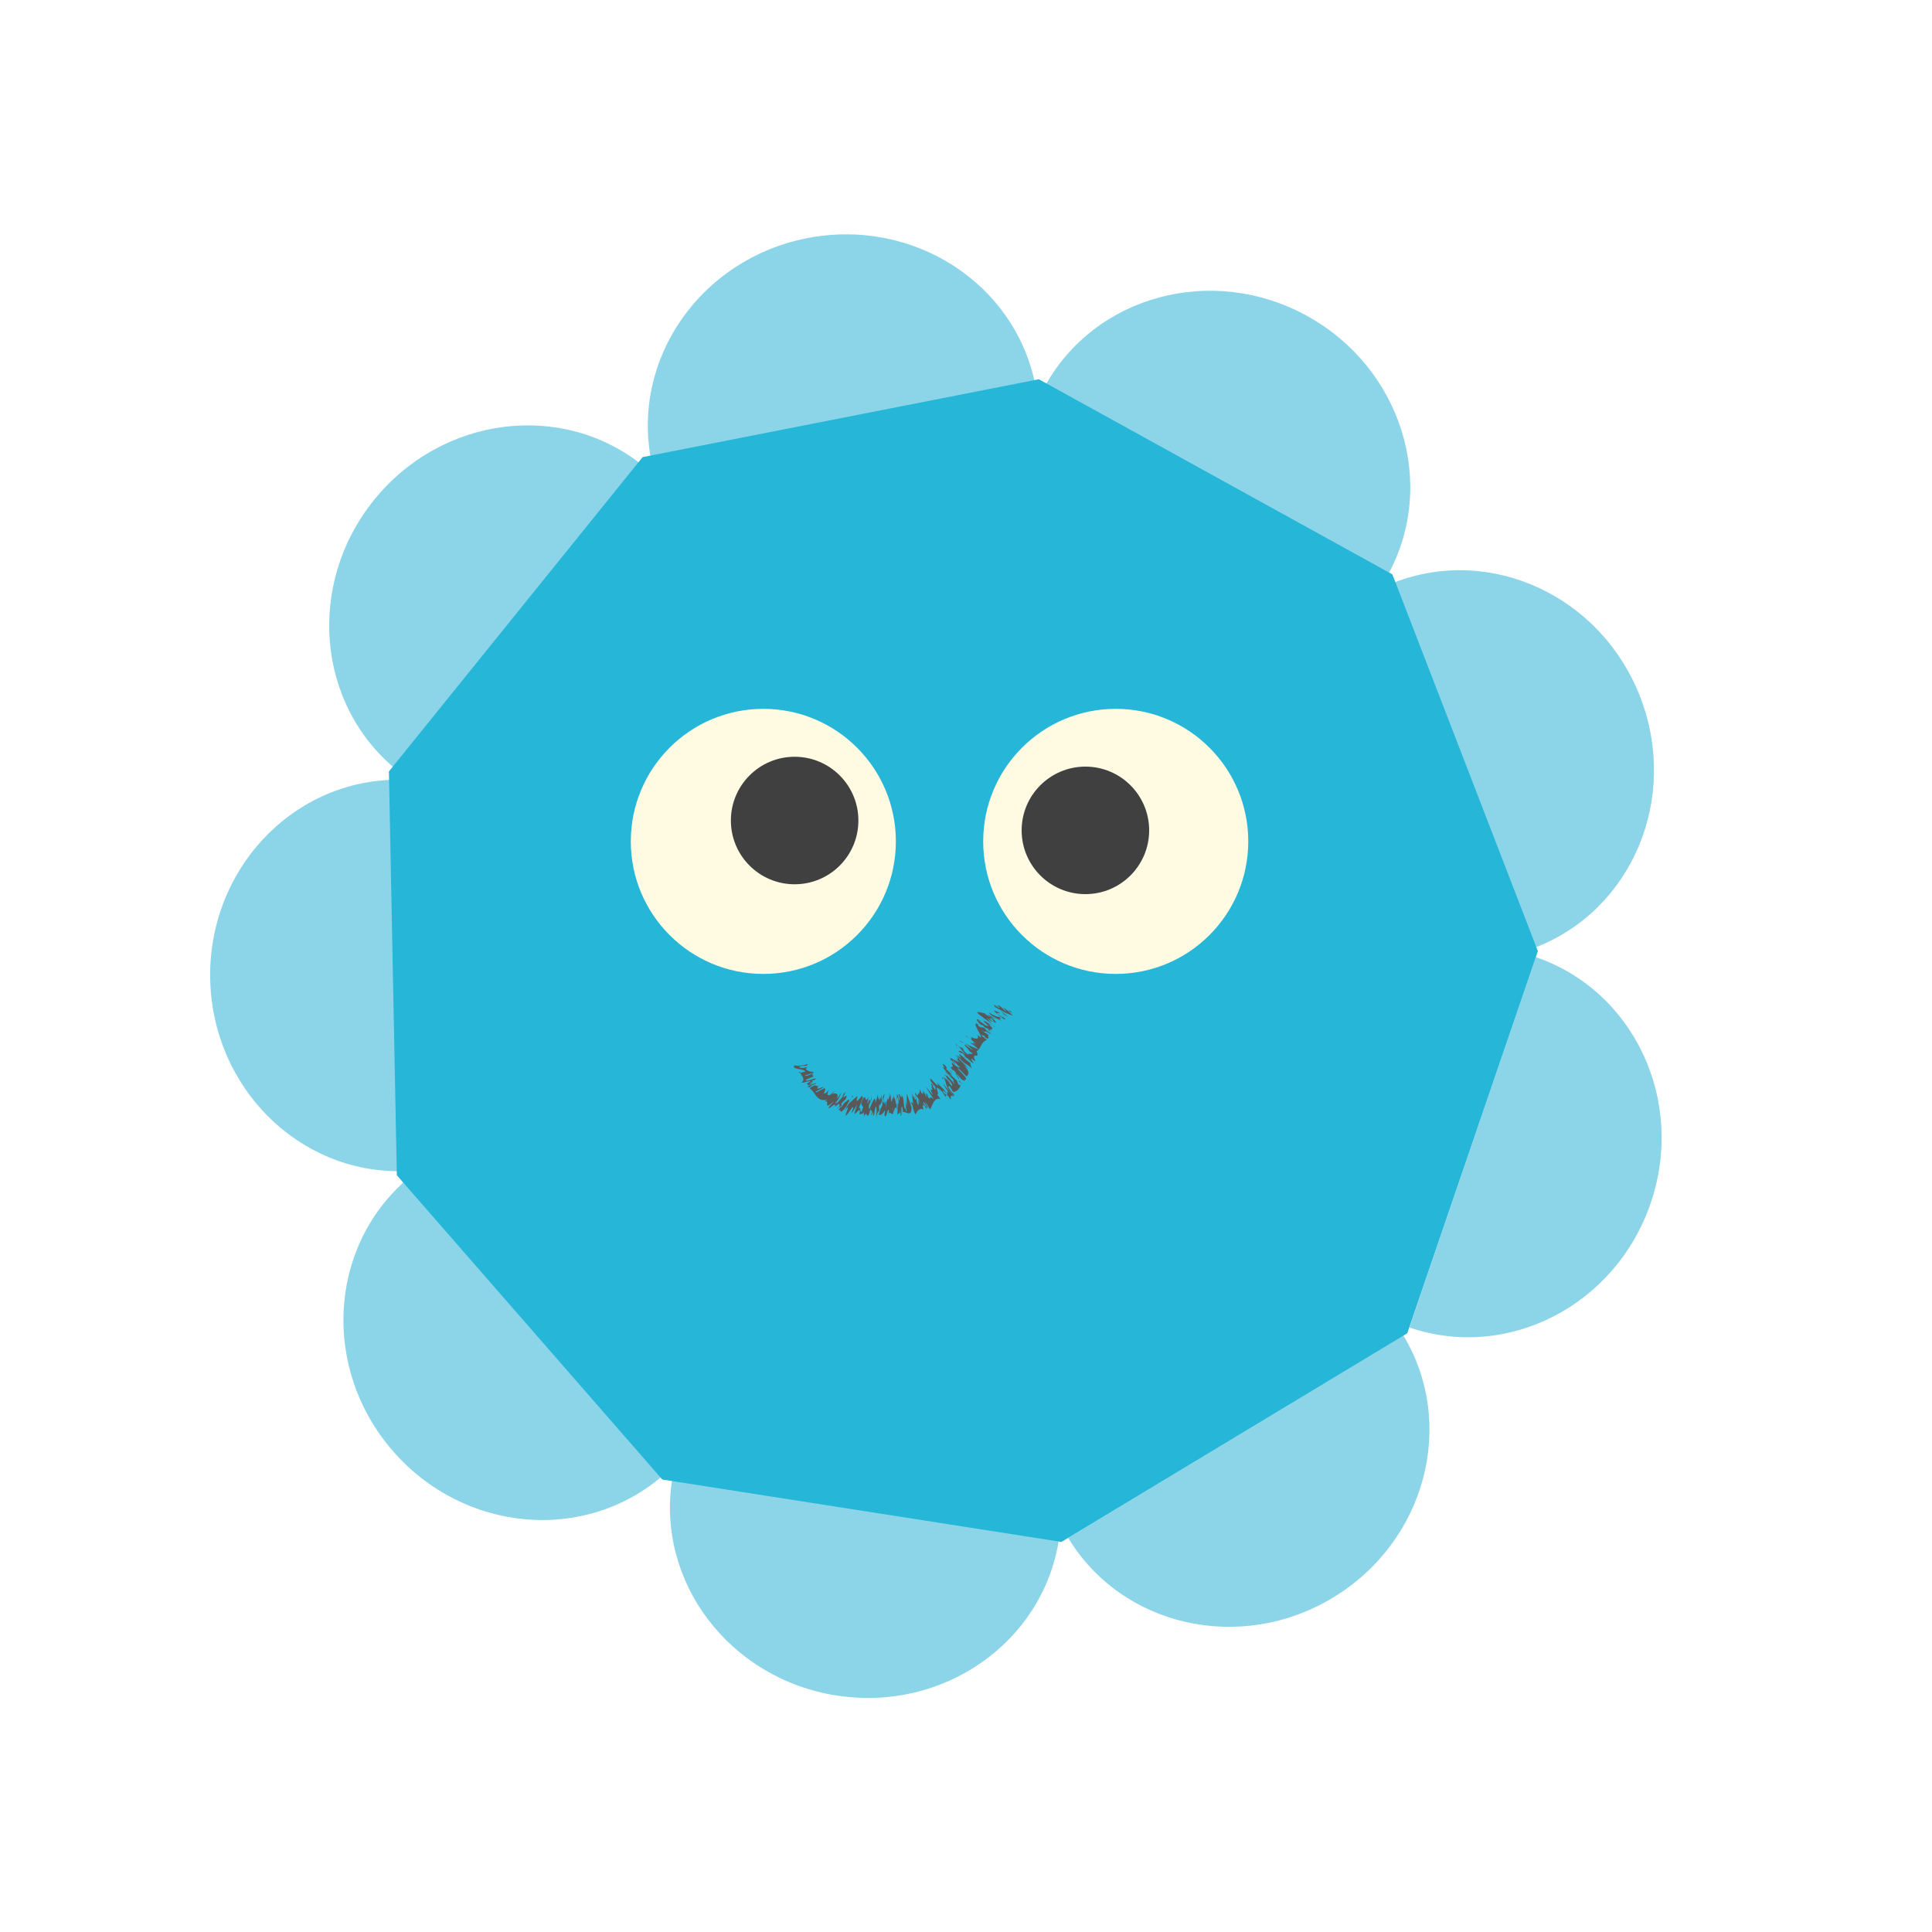
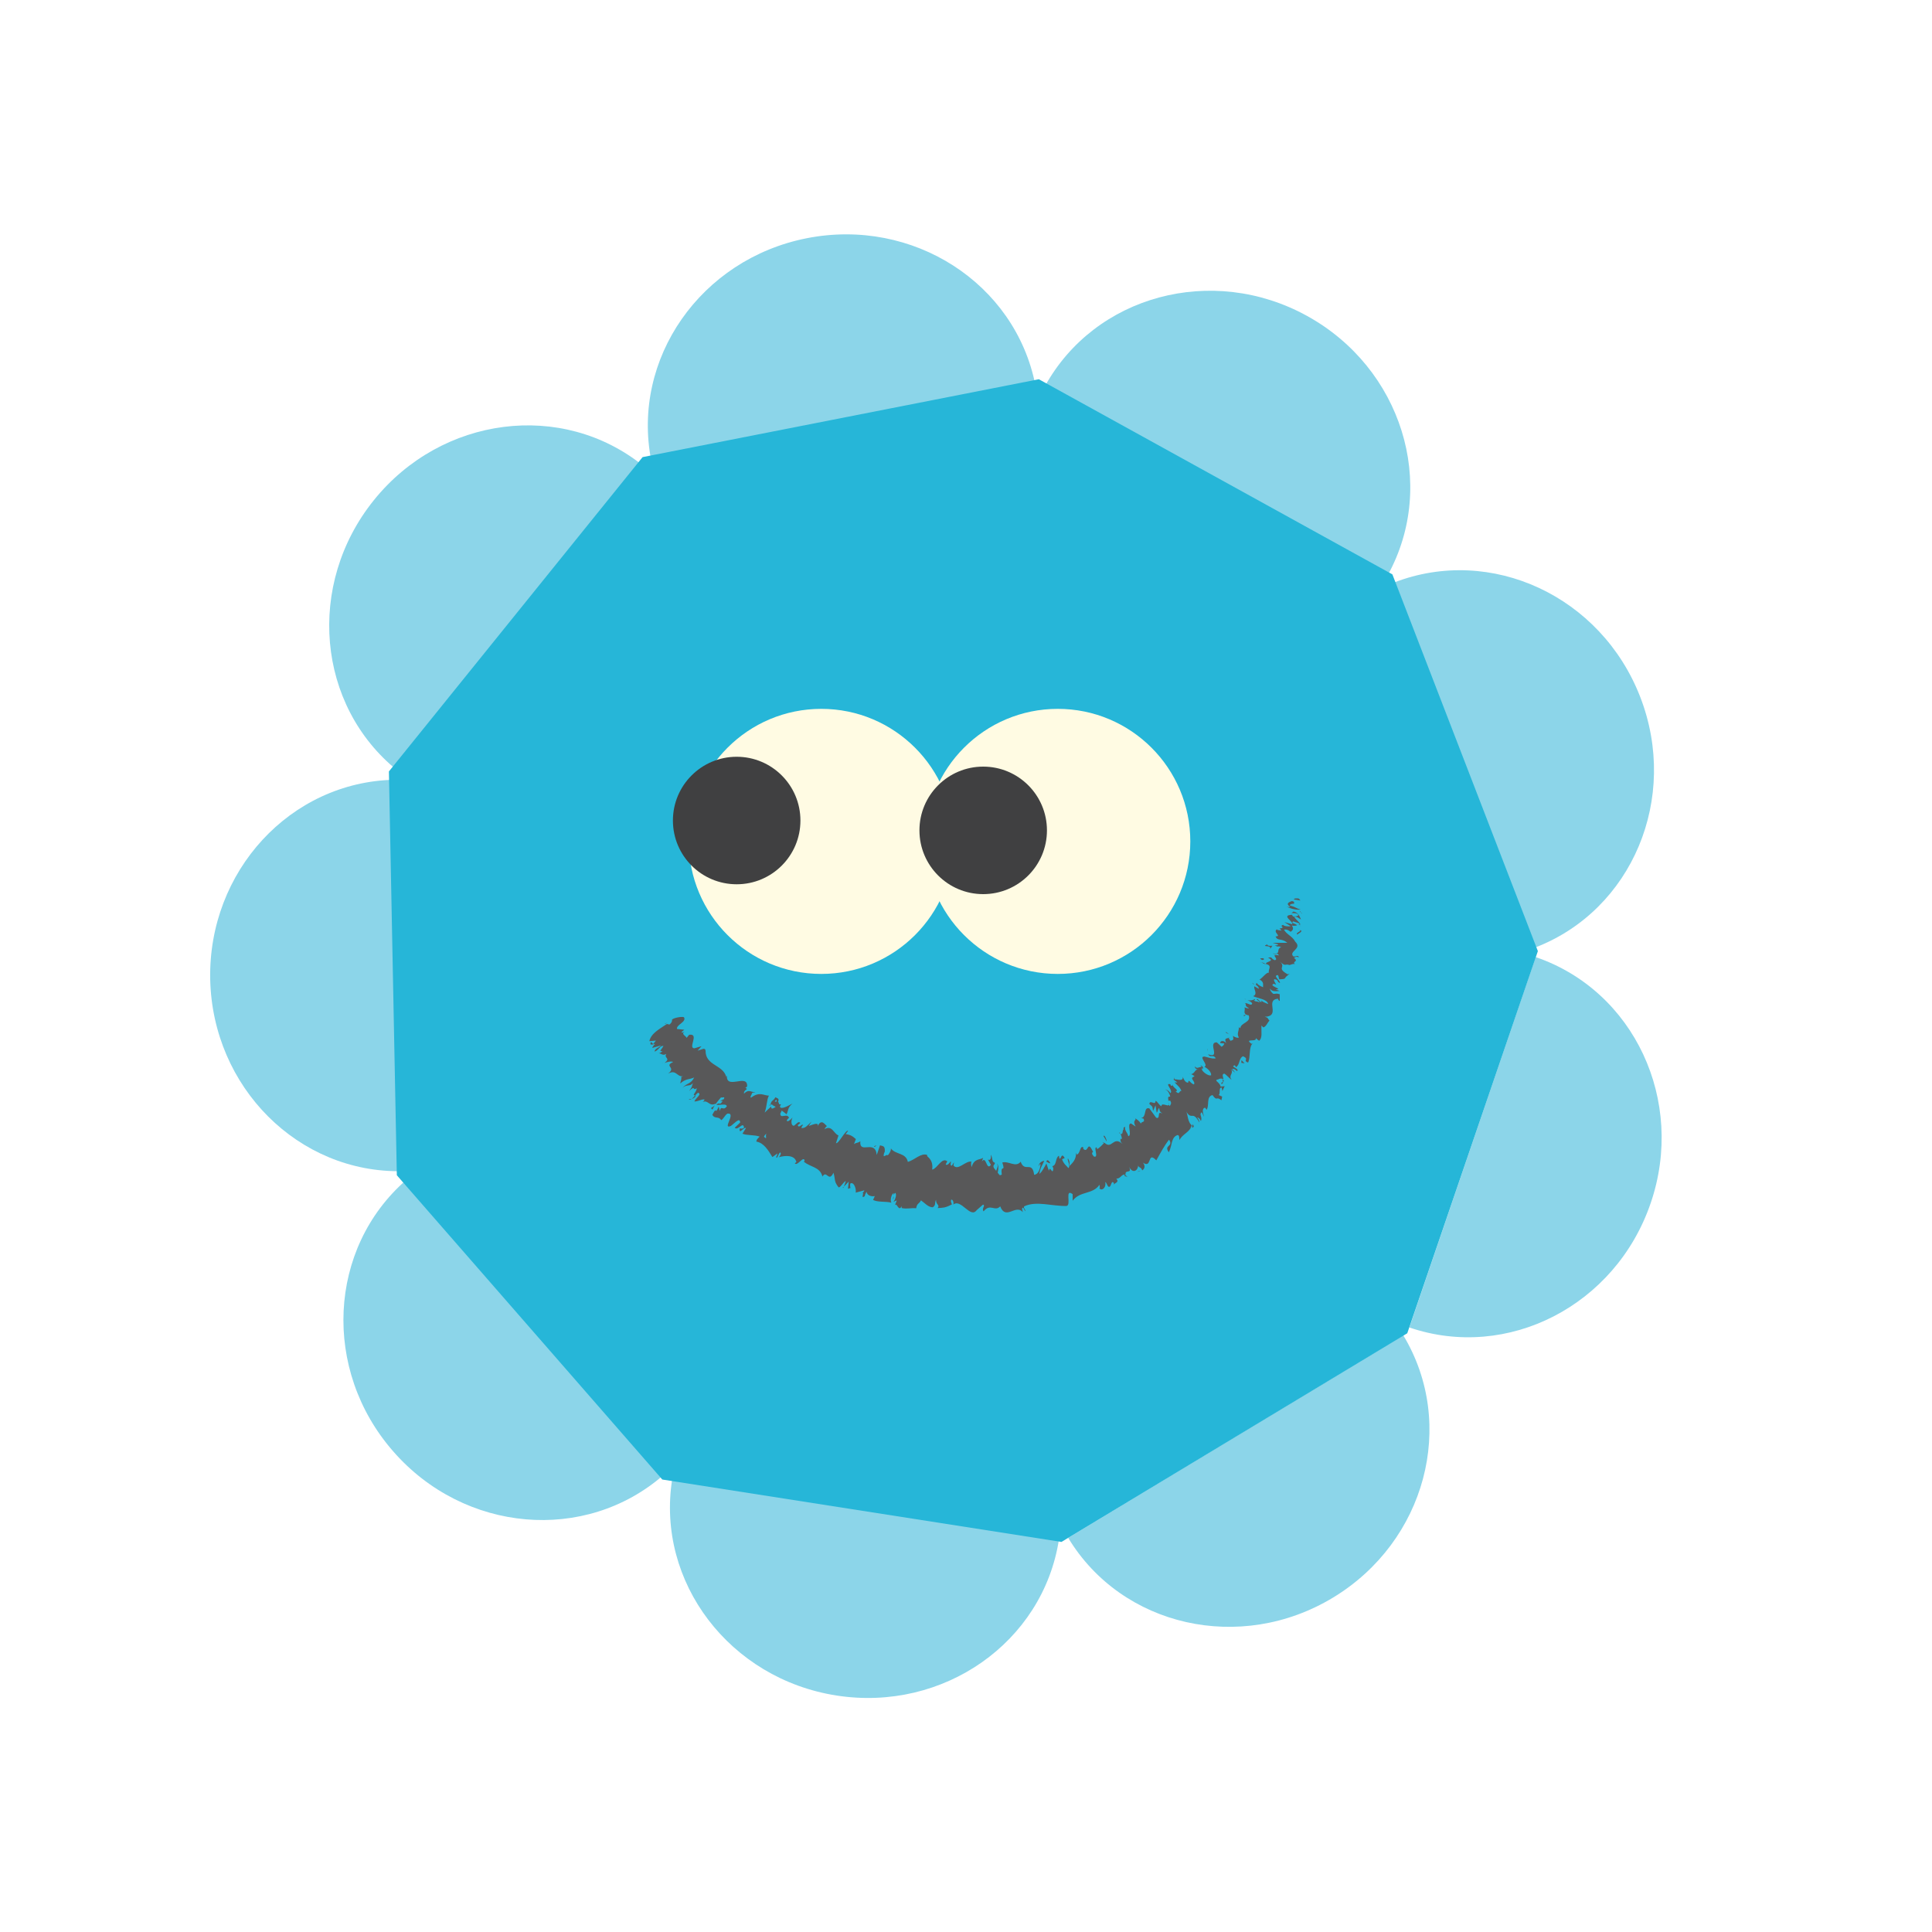
<svg xmlns="http://www.w3.org/2000/svg" id="Layer_1" data-name="Layer 1" viewBox="0 0 100 100">
  <defs>
    <style>
      .cls-1 {
+         fill: #404041;
+       }
+ 
+       .cls-2 {
+         fill: #fffbe3;
+       }
+ 
+       .cls-3 {
        fill: #26b6d8;
      }

-       .cls-1, .cls-2, .cls-3, .cls-4, .cls-5 {
-         stroke-width: 0px;
-       }
- 
-       .cls-2 {
+       .cls-4 {
        fill: #585859;
      }

-       .cls-3 {
-         fill: #404041;
-       }
- 
-       .cls-4 {
+       .cls-5 {
        fill: #8cd5e9;
-       }
- 
-       .cls-5 {
-         fill: #fffbe3;
      }
    </style>
  </defs>
  <g>
    <g>
-       <path class="cls-4" d="M72.63,69.11c2.78,4.6,1.16,10.68-3.63,13.58-4.79,2.9-10.93,1.51-13.71-3.09l17.34-10.49Z" />
-       <path class="cls-4" d="M54.81,79.69c-.83,5.32-5.98,8.93-11.51,8.07s-9.34-5.87-8.51-11.18l20.02,3.11Z" />
-       <path class="cls-4" d="M34.35,76.34c-4.05,3.54-10.32,3-14-1.22-3.68-4.21-3.38-10.5.67-14.04l13.34,15.25Z" />
-       <path class="cls-4" d="M20.83,60.62c-5.38.11-9.83-4.34-9.95-9.93s4.15-10.22,9.53-10.33l.41,20.26Z" />
-       <path class="cls-4" d="M20.58,39.89c-4.19-3.37-4.74-9.64-1.23-14,3.51-4.36,9.75-5.16,13.94-1.78l-12.71,15.78Z" />
-       <path class="cls-4" d="M33.71,23.85c-1.04-5.28,2.56-10.44,8.05-11.52s10.78,2.32,11.83,7.6l-19.88,3.92Z" />
-       <path class="cls-4" d="M54.08,20c2.59-4.71,8.67-6.35,13.57-3.65,4.9,2.7,6.77,8.71,4.18,13.42l-17.75-9.77Z" />
-       <path class="cls-4" d="M72.16,30.15c5.02-1.94,10.72.71,12.74,5.93,2.02,5.22-.41,11.02-5.43,12.96l-7.32-18.9Z" />
-       <path class="cls-4" d="M79.49,49.54c5.09,1.74,7.76,7.44,5.95,12.73-1.81,5.3-7.4,8.18-12.49,6.44l6.54-19.18Z" />
+       <path class="cls-5" d="M72.63,69.11c2.78,4.6,1.16,10.68-3.63,13.58-4.79,2.9-10.93,1.51-13.71-3.09l17.34-10.49Z" />
+       <path class="cls-5" d="M54.81,79.69c-.83,5.32-5.98,8.93-11.51,8.07s-9.34-5.87-8.51-11.18l20.02,3.11Z" />
+       <path class="cls-5" d="M34.35,76.34c-4.05,3.54-10.32,3-14-1.22-3.68-4.21-3.38-10.5.67-14.04l13.34,15.25Z" />
+       <path class="cls-5" d="M20.83,60.62c-5.38.11-9.83-4.34-9.95-9.93-.11-5.59,4.15-10.22,9.53-10.33l.41,20.26Z" />
+       <path class="cls-5" d="M20.58,39.89c-4.19-3.37-4.74-9.64-1.23-14,3.51-4.36,9.75-5.16,13.94-1.78l-12.71,15.78Z" />
+       <path class="cls-5" d="M33.71,23.85c-1.04-5.28,2.56-10.44,8.05-11.52,5.49-1.08,10.78,2.32,11.83,7.6l-19.88,3.92Z" />
+       <path class="cls-5" d="M54.08,20c2.59-4.71,8.67-6.35,13.57-3.65,4.9,2.7,6.77,8.71,4.18,13.42l-17.75-9.77Z" />
+       <path class="cls-5" d="M72.16,30.15c5.02-1.94,10.72.71,12.74,5.93,2.02,5.22-.41,11.02-5.43,12.96l-7.32-18.9Z" />
+       <path class="cls-5" d="M79.49,49.54c5.09,1.74,7.76,7.44,5.95,12.73-1.81,5.3-7.4,8.18-12.49,6.44l6.54-19.18Z" />
    </g>
-     <polygon class="cls-1" points="53.77 19.63 33.26 23.66 20.13 39.93 20.54 60.83 34.28 76.58 54.94 79.81 72.84 69.01 79.6 49.23 72.07 29.73 53.77 19.63" />
+     <polygon class="cls-3" points="53.77 19.63 33.26 23.66 20.13 39.93 20.54 60.83 34.28 76.58 54.94 79.81 72.84 69.01 79.6 49.23 72.07 29.73 53.77 19.63" />
  </g>
-   <circle class="cls-5" cx="39.51" cy="43.55" r="6.86" />
-   <circle class="cls-5" cx="57.75" cy="43.55" r="6.86" />
-   <circle class="cls-3" cx="41.13" cy="42.47" r="3.3" />
-   <circle class="cls-3" cx="56.18" cy="42.98" r="3.3" />
+   <circle class="cls-2" cx="42.51" cy="43.55" r="6.86" />
+   <circle class="cls-2" cx="54.75" cy="43.55" r="6.86" />
+   <circle class="cls-1" cx="38.13" cy="42.47" r="3.3" />
+   <circle class="cls-1" cx="50.89" cy="42.98" r="3.3" />
  <g>
-     <polygon class="cls-2" points="52.29 52.32 52.2 52.31 52.41 52.45 52.29 52.32" />
-     <path class="cls-2" d="M51.44,52.01l.06.11c.64.34.43.27.92.45-.08-.09-.25-.28-.5-.42.01.04.23.21.14.19-.17-.12-.13-.14-.35-.3-.22-.06.13.12.01.13l-.28-.17Z" />
-     <path class="cls-2" d="M52.01,52.44c-.1-.07-.21-.13-.29-.19.1.07.22.17.29.19Z" />
-     <path class="cls-2" d="M52.06,52.52s-.23-.14-.26-.15l.37.28-.11-.12Z" />
-     <path class="cls-2" d="M51.94,52.64s.02.02.03.04c.07.03.02,0-.03-.04Z" />
-     <path class="cls-2" d="M51.95,52.74c.15.07.08,0,.02-.06,0,0-.01,0-.03-.01-.13-.05-.4-.24-.31-.23-.04-.07.23.1.07-.04l-.25-.1c0,.07.39.35.49.44Z" />
-     <path class="cls-2" d="M51.94,52.64s-.01-.02,0-.03c-.05-.02-.03,0,0,.03Z" />
-     <polygon class="cls-2" points="52.02 52.59 51.97 52.54 51.85 52.47 52.02 52.59" />
-     <path class="cls-2" d="M51.9,52.87c-.38-.24.09-.06-.2-.25-.01.06-.31-.08-.52-.22l.09.12c.13.11.44.26.63.34Z" />
-     <path class="cls-2" d="M50.87,52.37s.05.04.06.05c-.01-.01-.03-.03-.06-.05Z" />
-     <path class="cls-2" d="M51.37,53.03l-.31-.35c.12.09.24.16.27.21.08-.02-.16-.18-.09-.2.36.21-.02.09.31.26,0-.04.02-.09-.27-.3l.27.1-.4-.23c-.12-.05.28.23,0,.07-.17-.1-.19-.14-.22-.17.06.08-.36-.11-.34-.01,0,.09.62.46.78.62Z" />
-     <polygon class="cls-2" points="50.94 52.76 50.79 52.68 50.99 52.8 50.94 52.76" />
-     <path class="cls-2" d="M51.37,53.21l-.21-.21s.12.06.2.1c-.09-.06-.24-.16-.31-.21-.37-.19.07.14.11.22-.21-.02-.19-.12-.54-.3.02-.02.11.04.15.02-.43-.2-.11.09-.03.19.04.01.15.08.13.04l.09.11c.3.14.4.16.4.05Z" />
-     <path class="cls-2" d="M51.44,53.1s-.02.03-.07,0c.1.05.17.09.07,0Z" />
-     <path class="cls-2" d="M50.74,53.03s.02,0,0-.02c-.02,0-.02,0,0,.02Z" />
-     <path class="cls-2" d="M51.18,53.27l-.06.02.18.09s-.03-.05-.11-.11Z" />
-     <path class="cls-2" d="M49.59,54.4c.13.1.21.14.21.09.17.15.11.16.19.25.14.05.2.17.38.3.05-.03-.16-.24-.07-.24.05.04.13.1.19.15-.06-.15-.15-.37.04-.31.11,0,.06-.11.02-.23.24-.13.2-.47.53-.58l-.34-.28c.19.11.03-.05.27.11-.05-.02-.02.02-.03.04.35.17.06-.14.21-.12-.07-.04-.39-.24-.44-.29.41.27.04-.07.52.22.15.02-.36-.23-.25-.25-.24-.16-.15-.02-.34-.13-.18-.15.12,0-.14-.16-.18.02.21.51.25.75l-.21-.17c.11.18.04.31-.36.11.22.13-.19.02.3.35-.12-.06-.11-.04-.17-.04l.15.11s-.26-.14-.27-.09c.22.12.26.19.42.33-.26-.11-.5-.21-.71-.31.07.05.14.1.24.15-.09-.03.1.11.17.17-.01.04-.27-.16-.4-.26-.12-.01.36.39.17.3l.22.15c0,.09-.25-.04-.22.07-.3-.19-.2-.24-.31-.35-.07-.03-.1-.02-.2-.09.12.13.28.33.39.46-.3-.29-.34-.2-.37-.2Z" />
-     <path class="cls-2" d="M49.57,54.13s-.07-.07-.1-.1c.01.02.03.04,0,.04.04.03.07.05.09.07Z" />
-     <path class="cls-2" d="M49.59,54.4l-.03-.03s.02.03.03.03Z" />
-     <path class="cls-2" d="M50.56,54.64s-.02,0-.02,0c0,0,0,0-.01,0h.04Z" />
-     <path class="cls-2" d="M49.65,53.88c.08.04.17.09.25.12-.1-.07-.17-.12-.25-.12Z" />
-     <path class="cls-2" d="M50.14,53.72s-.1-.08-.16-.13c-.02.02.04.07.16.13Z" />
-     <polygon class="cls-2" points="49.47 54.15 49.5 54.24 49.54 54.3 49.47 54.15" />
-     <path class="cls-2" d="M49.75,55.85c.25.18.18,0,.26,0-.04-.2-.48-.48-.43-.58l.45.45c.05-.1.25-.13-.11-.57.06.05.15.09.2.18.03-.07-.66-.62-.44-.55.24.32.3.22.59.5l.02.04c0-.07-.1-.27-.05-.28-.12-.11-.34-.24-.32-.29-.04,0-.17-.13-.3-.24.11.15,0,.1.15.27-.18-.12-.04-.06-.22-.17l.12.16c-.06,0-.14-.16-.21-.16.09.08.17.2.12.21l-.05-.06c.05.08-.06.04.21.26l-.29-.21.18.16c-.12,0-.57-.37-.41-.1.07.03.15.14.17.18.15.08-.1-.16-.1-.21.18.16.35.4.49.46-.25-.15-.04.1-.5-.29-.07.02.13.24-.02.19l-.06-.06c.28.29-.16-.09.09.23l.09.04c.11.12.11.13.11.17t-.1-.1c.2.21.17.3.23.36.06.01-.08-.18-.1-.26.11.13.28.3.22.29Z" />
-     <path class="cls-2" d="M49.44,54.64l.09.11s-.04-.05-.09-.11Z" />
-     <path class="cls-2" d="M49.18,55.7c-.08-.02-.16-.19-.27-.26.1.17.31.27.48.52-.14-.11.03.14.02.16-.1-.14-.36-.42-.42-.47.06.09-.09-.03-.12-.02.21.14.05.14.27.3.15.17.2.34.07.23-.1-.13-.07-.11-.06-.13-.19-.24-.14-.1-.33-.31.23.37.04.48.52.98.1.09.01-.05.02-.09-.14-.06-.23-.28-.3-.38.09.07,0-.13.14.06l.13.23c.2,0,.34-.18.4-.38l-.07.04c-.12-.14-.1-.18-.14-.26l-.34-.31s0-.05.12.07c-.11-.16-.2-.23-.32-.34-.02-.09.11.03-.07-.21-.32-.21.16.27-.13.1l.4.47Z" />
-     <polygon class="cls-2" points="49.15 55.38 49.29 55.56 49.24 55.46 49.15 55.38" />
-     <path class="cls-2" d="M49.82,56.13c-.07-.08-.1-.11-.16-.19-.08-.02.02.08.16.19Z" />
-     <path class="cls-2" d="M48.77,55.73v.09s.09.05.09.05c-.07-.08-.08-.12-.09-.14Z" />
-     <path class="cls-2" d="M49.2,56.91c.04-.09-.06-.28.15-.15-.15-.26-.36-.43-.51-.65-.07-.03.24.37.26.47-.17-.19-.02.09-.09.07.07.08.14.18.19.26Z" />
-     <path class="cls-2" d="M48.41,56.26s.05.2-.04.11c-.09-.14-.1-.2-.06-.17-.21-.3,0,.07-.16-.12.02.03.07.08.1.15-.12-.02.12.28-.09.16.04.09.02.1.15.31-.22-.23-.19-.24-.39-.44.07.12.26.39.41.65-.32-.31-.08.12-.3-.13,0-.02-.03-.09,0-.06-.21-.37-.02.1-.09.04l-.16-.32c0,.07.04.31-.11.09l-.07-.17c.04.29-.11.22-.12.37l-.12-.19c0,.29.14.08.28.61-.26-.62.02.22-.14,0-.12-.24.01-.15-.13-.43.11.33,0,.1,0,.21-.1-.31-.08-.02-.18-.37.03.2.06.41.08.61-.07-.17-.1-.13-.11-.08.07-.01.11.47.23.59.08-.18.21-.36.42-.25-.16-.41.09-.03-.04-.37.06.13.12.24.19.36.04-.13-.12-.21-.17-.37,0-.07.15.16.22.3.07,0-.05-.11-.12-.34l.25.42c.14-.23.19-.65.54-.54l-.18-.25c.18.08-.24-.66.2-.17l-.13-.23c.07.13.28.36.38.55-.04-.1.06-.02.03-.12l-.13-.09c-.12-.23,0-.13.15.05-.12-.29-.35-.4-.51-.6.24.52-.4-.4-.34-.15.05.18.16.23.25.37Z" />
-     <path class="cls-2" d="M49,56.88s-.02-.05-.03-.08c0,.02.02.04.03.08Z" />
-     <path class="cls-2" d="M47.17,57.09s-.02,0-.02.02c.01.08.01.02.02-.02Z" />
-     <polygon class="cls-2" points="49.01 56.65 49.01 56.64 49.01 56.65 49.01 56.65" />
-     <polygon class="cls-2" points="48.6 56.02 48.58 56.02 48.66 56.13 48.6 56.02" />
-     <path class="cls-2" d="M46.81,56.79l.03.16s-.02-.1-.03-.16Z" />
-     <path class="cls-2" d="M46.11,56.77h.02s-.01-.01-.02,0Z" />
-     <path class="cls-2" d="M44.35,56.75c-.08.07-.19.14-.34.35l.08-.14c-.06.06-.26.24-.34.52l.08-.12c.17-.18-.07.27-.06.39.11-.04.39-.57.39-.42.03,0-.04.14-.09.25.04.07.24-.35.3-.4-.42,1.15.28-.24.11.51.09-.08.13.05.27-.16-.12.28.06.05-.04.37.19-.68.14.35.35-.51.04.26.01-.06.08.17-.02.1-.04.09-.05.11.01.19.14-.36.1.05.08.08.06-.23.14-.46.07.11.03.23.03.6.06-.42.09-.21.16-.42,0-.02-.06-.11,0-.27.09.08.11-.27.2-.37,0,.47-.09,0-.04.38-.08.21-.12.18-.19.52.08.03.2-.02.3-.22.05.06-.04.22,0,.26.09.21.16-.47.22-.26l-.02.24c.05-.32.17.08.25-.11-.02-.12-.03-.2-.02-.28.03.61.09-.32.2.1-.04-.38.01-.6.05-.65.03.1.04.26.05.37-.1-.22-.03.42-.09.6.04-.2.15,0,.17-.29l.02.3c.09.03-.02-.69.09-.42l.03.22c.15-.05.44.3.44-.23-.04-.18-.2-.58-.24-.72-.02.17.01.5-.01.66l-.07-.34c.04.23,0,.38.07.56-.01.18-.09-.29-.11-.09-.06-.36-.04-.4-.09-.7v.18c-.02-.14-.05-.12-.06-.26,0,.45-.12-.15-.17.06l.05.06c.03.2,0,.18-.01.25-.05-.28-.06-.24-.11-.36-.02.16,0,.52-.06.52-.02-.38-.1-.2-.12-.53.01.38-.08.14-.08.36-.02.08-.06.04-.06-.17,0-.01.01-.05.02-.06h-.02c0-.06,0-.09,0-.1-.02-.01-.02.27-.05.08,0-.1.01-.1.03-.14-.05-.07-.11.58-.15.23-.01.18-.09.19-.09.6-.01-.15,0-.47-.05-.41-.05.34-.05-.13-.1.09.08-.35,0-.1.08-.44-.02-.15-.11.31-.16.24,0-.08.01-.18.02-.27-.03.12-.09.39-.08.11l-.03.24c-.02-.13-.09-.06-.09-.33l-.13.45c.02-.5-.15-.08-.31.31-.02-.03-.05-.12-.02-.22.01-.03.04-.1.07-.16-.04-.03-.01-.29-.13.08-.07.1.04-.27.03-.33-.23.49-.09-.45-.38.33.03.01.04.19.12.18-.05.09-.08.25-.11.26-.08.01-.02-.29-.13-.18l.19-.49c.1-.53-.46.58-.25-.15Z" />
-     <path class="cls-2" d="M45.1,57.01l.02-.27-.05.22s.04-.03.03.05Z" />
-     <path class="cls-2" d="M45.07,56.96s-.03.06-.05.1c0,0,.02,0,.04-.04v-.06Z" />
-     <path class="cls-2" d="M44.15,56.76s0-.07-.04-.03c-.02.06,0,.09.04.03Z" />
-     <polygon class="cls-2" points="44.02 56.87 44.01 56.95 44.04 56.9 44.02 56.87" />
-     <path class="cls-2" d="M42.6,56.26c-.11.04-.21.08-.31.11.12-.11-.1-.09.16-.21-.35.16-.1-.15-.55.17.3.16.34.73.93.59l-.19.12c.41-.21-.13.54.53-.05l-.29.34c0,.15.5-.43.29,0l.1-.15s-.02.08,0,.1l.04-.07c.14-.12.16-.08.13.05-.07.12-.05.04-.09.06-.06.14.14-.09.17-.07-.04.12-.11.17-.14.22.21-.11.03.33.43-.21.06-.1.08-.21.14-.24.04-.22-.14-.01-.29.1h.02c-.38.53.04-.13-.18.06.16-.21.19-.19.28-.3.18-.46-.32.24-.02-.32h.02c.02-.07-.06.02-.11.05-.04.07-.05.12-.07.18-.05.04-.22.26-.3.35.14-.25-.11.09-.06-.05.15-.22.17-.17.27-.28l-.15.12s.14-.26.21-.38c-.15.14-.07.13-.27.33.15-.28-.03-.34-.29-.23.05,0,.2-.19.2-.14.03-.05-.1.01-.24.16-.18.08-.16-.08-.06-.26l-.14.15c-.3.18.1-.28-.12-.22h0c-.05,0-.47.28-.43.16.21-.12.21-.09.41-.23Z" />
-     <path class="cls-2" d="M42,56.19l.26-.11c.04-.06-.31.07-.46.16.07,0-.02.09.12.02.03-.02.12-.07.08-.07Z" />
-     <path class="cls-2" d="M41.66,55.48c-.07,0-.17.04-.24.05.07.17.27.32.09.48-.05.09.34-.07.46-.05l-.24.15c.17-.04-.04.2.35-.05.03-.02-.21.08-.15,0l.15-.07-.08-.04.19-.07c.22-.21-.58.2-.46,0l.37-.16c0-.08-.15-.07.05-.21,0,0-.19.07-.11.05-.02.02-.16.09-.28.12-.35-.01.23-.06.36-.2-.29,0-.57-.15-.26-.28-.23.1-.5.09-.49.01.13-.06.24-.03.36-.04.04-.04.13-.08.07-.09-.21.07-.52.11-.67.06-.21.22.55.18.54.32Z" />
-     <path class="cls-2" d="M41.32,55.53s.05.01.1,0c0-.02-.02-.04-.02-.06l-.07.06Z" />
+     <path class="cls-4" d="M67.23,46.51c-.09-.02-.28-.02-.25.05l.33.05-.08-.1Z" />
+     <path class="cls-4" d="M66.58,46.92c.16.08.43.19.74.16-.31-.09-.18-.11-.55-.21-.03-.06.11-.11.23-.09-.08-.03.08-.1-.13-.14-.26.08-.28.18-.08.3-.07.02-.16,0-.22-.02Z" />
+     <path class="cls-4" d="M64.48,52.52l.05-.02s-.04,0-.05.02Z" />
+     <path class="cls-4" d="M62.24,55.4s0-.06-.03-.08c0,.03,0,.06.03.08Z" />
+     <path class="cls-4" d="M61.56,55.6s.03,0,.04,0c-.03-.01-.05-.01-.04,0Z" />
+     <path class="cls-4" d="M64.48,52.52l-.13.04c.09.06.09,0,.13-.04Z" />
+     <path class="cls-4" d="M67.32,47.86s-.04-.05-.08-.07c.01.02.02.04.03.06h.05Z" />
+     <path class="cls-4" d="M64.9,50.96v-.03s-.06-.04-.11-.07l.11.1Z" />
+     <path class="cls-4" d="M65.25,49.8s.25.11.36.16c-.11-.05-.15-.08-.17-.11-.05-.02-.11-.03-.19-.04Z" />
+     <path class="cls-4" d="M66.14,48l-.03-.04s.02.03.03.04Z" />
+     <path class="cls-4" d="M64.5,51.73s-.07-.03-.1-.03c.03.01.06.03.1.03Z" />
+     <path class="cls-4" d="M34.27,55.05s.02-.02.04-.03c-.03.01-.04.02-.04.03Z" />
+     <polygon class="cls-4" points="34.4 53 34.43 53 34.56 52.91 34.4 53" />
+     <path class="cls-4" d="M60.52,56.11h0s0-.03,0,0Z" />
+     <path class="cls-4" d="M51.6,60.22c.14.25-.17.33.03.6-.02-.11.13-.44-.03-.6Z" />
+     <path class="cls-4" d="M67.28,47.89s0,.04,0,.06c.01-.02.01-.04,0-.06Z" />
+     <path class="cls-4" d="M51.63,60.82h0s.02.03.02.03c0-.01-.01-.02-.02-.03Z" />
+     <path class="cls-4" d="M58.63,57.78s.06.06.09.09c-.02-.02-.04-.05-.09-.09Z" />
+     <path class="cls-4" d="M60.4,56.96h-.06s.05,0,.06,0Z" />
+     <path class="cls-4" d="M57.99,58.63s-.06-.03-.07.02c.01,0,.02.02.03.02,0-.04,0-.06.05-.04Z" />
+     <polygon class="cls-4" points="57.07 59.11 57.11 59.16 57.13 59.13 57.07 59.11" />
+     <path class="cls-4" d="M36.88,57.43c.03-.08.08-.15.12-.23-.12.16-.29.11-.12.23Z" />
+     <path class="cls-4" d="M67.16,47.84c.07.01.1.03.12.05,0-.01,0-.03-.01-.04-.04,0-.08-.01-.11,0Z" />
+     <path class="cls-4" d="M59.04,60.59c-.06.02-.12.04-.18.06.06,0,.12-.02.18-.06Z" />
+     <path class="cls-4" d="M44.06,61.48l-.05.02s.03,0,.05-.02Z" />
+     <path class="cls-4" d="M58.38,60.93c-.08-.07-.13-.11-.18-.13,0,.02,0,.04.01.07l.17.05Z" />
+     <path class="cls-4" d="M37,57.2h0s0,0,0,0Z" />
+     <path class="cls-4" d="M35.65,56.89c.12.13.31-.21.48-.33.22.07-.12.27-.19.45.16.02.46-.16.53-.09-.04.05-.04.08-.1.12.3-.13.32.26.68.08-.01.03-.03.06-.04.08.1-.16.22-.3.31-.4.06.04.26-.09.12.12-.03-.04-.1.04-.16.08l.13-.03c-.17.31-.16.02-.33.22.19.02.51-.09.54.07-.19.28-.29-.09-.36.24l-.06-.22c-.23.51-.06-.1-.33.42.13.24.32.05.46.28.16-.11.16-.23.32-.34.49-.06-.3.84.18.64.19-.14.47-.47.48-.18l-.28.27c.17.18.44-.36.48,0-.12.1-.23,0-.22.05-.05.34.22-.11.32-.03l-.18.29c.24.1.62.05.89.15-.07.08-.17.14-.17.26.39.06.62.46.83.8l.26-.19s-.02.14-.07.18c.06.16.1-.16.21-.23.08.02,0,.2-.08.25.34-.1.84-.13.92.25l-.08.06c.12.19.47-.44.51-.12l-.05.03c.33.3.84.26.97.78.22-.37.32.33.57-.2.11.36.01.43.26.75.08.06.26-.29.38-.32l-.1.29.25-.26-.04.37.13-.04s-.04-.16,0-.24c.2-.08.31.33.27.48l.45-.12c-.04.12-.12.14-.19.19.29-.23-.06.32.21.11,0-.08.07-.17.09-.23.04.21.25.26.43.23l-.09.2c.27.13.63.06.95.14-.09-.13.02-.48.12-.49l-.04.33c.1-.18-.07-.14.11-.35.11.06,0,.38-.09.47l.17-.08c-.01.1-.06.14-.09.26.1-.19.19.37.35.04v.1c.32.06.49-.02.75.01.05-.28.14-.2.25-.41.18.12.37.36.61.36.18-.12.08-.23.17-.39-.02.26.22.26.08.43.29-.02.37,0,.74-.19-.03-.11-.07-.15-.04-.24.07-.04.14.11.12.23l-.02.03c.41-.37.91.78,1.24.25l-.02.03.33-.29c.15.04-.09.2.03.35.35-.44.58.04.86-.26.29.75.81-.14,1.17.3l-.04-.17c.06-.18.11.09.18.12-.03-.14-.11-.15-.07-.25.64-.3,1.44,0,2.19-.02.27-.03-.11-.93.32-.61v.34c.39-.52,1.04-.31,1.39-.83,0,.08.04.17-.01.19.19.18.38-.14.3-.32.08,0,.09.16.17.23.16.09.13-.38.28-.19.02.03,0,.08,0,.11.02-.13.31-.12.13-.34.23.03.27-.27.48-.19-.05-.32.36-.01.18-.42.2.4.47.18.47-.07.03.14.16.07.21.26.12-.08.18-.22.04-.4.49.33.2-.63.69-.12.23-.41.42-.77.66-1.07.25.37-.3.27-.01.65.18-.36.11-.78.45-.89.11,0,.08.18.1.26.17-.34.54-.39.63-.77.03.03.03.09.03.14.04-.05.15-.04.01-.19v.08c-.27-.17-.23-.62-.33-.75.31.51.32-.08.69.58,0-.05-.02-.16-.12-.26.07,0,.14.04.2.19.09-.23-.11-.33.03-.46.07.07.07.13.13.23-.06-.21-.12-.42.05-.47.03.05.1.09.07.13.18-.22-.03-.7.32-.78.25.36.18.03.46.27l.04-.19-.18-.08c.11-.1-.02-.38.15-.39l.04.18.12-.25-.21.02c-.05-.24-.36-.3-.16-.37,0,.05.09-.1.31-.02h0c-.04-.13-.09-.26.04-.28.11.06.3.28.38.32-.2-.25.15-.31-.05-.58.04.07.2.19.23.21l-.16-.2c.1,0,.14.01.26.12.15-.13-.41-.24-.11-.3,0,.03.04.04.05.1.22-.13.14-.46.37-.57.35.16-.04.21.26.33.14-.3.02-.78.24-1l-.06.03c-.43-.32.34-.05.21-.32.01.05.23.19.18.16.18-.14.11-.44.12-.79l.1.1c.16-.05.21-.26.32-.35-.1-.1-.05-.16-.25-.2.87-.04-.02-.86.69-.94-.01.04.07.14.09.11v-.34c-.23-.06-.15-.01-.34-.02-.11-.09-.18-.21-.16-.27.09.18.35.13.49.12-.07-.02-.14-.06-.2-.08.44,0-.43-.19-.09-.29l.11.05c-.03-.1-.15-.22-.09-.29.27.05.09.12.29.2.03-.12-.39-.39-.11-.41.06.07.03.14.08.22.34-.01.27-.05.34-.13h0s.19-.16.19-.16l-.1.03c-.62-.35-.04-.35-.42-.67.36.31.23.1.52.19.1-.03.21-.09.29-.04-.21-.16.23-.12-.08-.34.1.02.04-.1.27-.02-.04-.15-.17,0-.29-.05-.26-.26.49-.39.1-.76-.14-.28-.46-.38-.58-.62.17-.05.34.11.34.11.16-.1.15-.2.06-.33.08.03.16.02.27,0-.02-.1-.35-.1-.2-.21.11.03.28.08.38.14-.08-.12-.25-.25-.33-.38.17-.02.25.09.36.14-.07-.14-.13-.36-.39-.41l-.1.08s.23,0,.28.03c.2.13-.1.15-.2.15l-.06-.09c-.58.03.07.33.02.49l-.41-.11.33.21c-.11.02-.35.01-.4-.07-.22.08.13.12-.11.18-.04,0-.06,0-.07-.01l.1.13c-.08-.03-.29-.02-.22-.08-.27.15.25.36-.07.38l-.02-.02c.09.29.3.08.61.35h-.76s.29.08.29.08c-.02.03-.05.08-.17.04.19.15.13,0,.32.11-.29.08.04.4-.44.32.21.1.21-.08.33.1-.52-.09.04.19-.22.25-.25-.11-.08-.18-.35-.13.42.19-.16.2-.1.32.35.11.09.26.15.46-.11-.05-.31.24-.48.35l-.06-.03c.33.16.21.29.24.43-.2-.08-.28-.14-.34-.23l-.04.1c.1.07.15.12.16.21l-.24-.13c-.04.14.2.41-.06.51.23.12.72.14.78.41-.13-.05-.35-.14-.38-.21,0,.02.08.1,0,.11l-.18-.17c-.13.04.16.12.11.18-.18-.08-.15-.01-.29-.09,0-.02.1-.02.04-.08-.07.06-.22.09-.37.06.1.04.24.11.24.18-.05.14-.24-.06-.37-.02.11.09-.06.11.2.25-.02.04-.15-.02-.23-.04.08.13-.13.34.19.41h.03s0,0,0,0h0s0,0,0,0c.15.38-.42.38-.43.67l-.08-.05c.02.19-.12.32,0,.53-.02.04-.21,0-.3-.09,0,.14.09.22-.14.26-.07-.19-.15-.05-.03-.17-.16.07-.31.01-.18.29-.18-.19-.33-.09-.31,0l.21.02c-.02.09-.08.13-.14.17l-.25-.23c-.5,0,.24.87-.45.62.13.21.24-.02.4.2-.13.08-.59-.11-.62-.08-.26.02.26.45.03.52.11.06.36.25.35.44-.13.08-.49-.2-.5-.33.01-.03.05-.02.08,0,0-.06,0-.14-.14-.18l.08.09c-.14-.03-.25.13-.37-.04.02.15.11.17.21.15-.24.02-.18.21-.4.26.07.02.19.1.17.12-.3.09.08.24-.02.41-.2-.05-.28-.33-.3-.09-.17,0-.24-.21-.28-.31.04.28-.32.11-.42.14v-.13c0,.08-.03.11-.06.14l.2.14c-.06,0-.1.04-.16-.04.07.15.3.26.37.49-.13-.04-.07.24-.3.02.24-.06-.23-.22-.13-.37,0,.05-.03.08-.1.08-.03-.02-.04-.05-.04-.08-.34-.08.17.32,0,.46-.1-.15-.26-.22-.26-.17.07-.05.23.2.25.35-.2-.02-.05.18-.11.21h.11c.09.15.02.18-.02.28-.09-.1,0-.13-.06-.16.11.31-.39-.09-.37.17-.13-.05-.21-.26-.31-.28,0,.28-.29-.09-.32.16.18.16.16.11.19.37l.13-.3.06.38c.07-.05.06-.23.13-.23.05.21.02.15.17.29-.32-.21-.07.31-.33.2l-.35-.48c-.32-.09-.12.46-.43.5l.13.03c.1.22-.12.13-.14.26-.1-.17-.19-.2-.29-.28.08.12-.17.09.02.43l-.24-.16c-.24.02.08.61-.14.66-.05-.22-.21-.29-.16-.49-.06.03-.13.04-.06.15-.1-.09-.03.33-.18.2.02.09.11.28.03.3-.03-.03-.05-.09-.05-.09.05.09-.05.17.12.33-.49-.44-.54.32-.94-.07-.11.13-.25.27-.37.34-.02-.06-.04-.09,0-.08-.25-.1.12.56-.17.46-.23-.25.04-.2-.07-.29-.28-.59-.21.18-.49-.12l.02-.05c-.18-.16-.16.33-.35.36,0,0-.01-.06-.03-.09,0,.37-.2.53-.34.68-.02-.26.04-.15-.08-.39-.07.06.15.39.02.5-.09-.12-.24-.2-.33-.46l.14-.06c-.18-.32-.18.07-.27.03l-.03-.15c-.2.11-.1.49-.34.54l.05.11c-.03.42-.17-.19-.23.13l-.13-.38c-.06.11-.22.44-.36.54.03-.31.18-.49.25-.68-.09.01-.28.09-.29.29.03-.04.05-.15.1-.1-.04.33-.15.51-.33.54-.11-.76-.49-.09-.7-.68-.26.32-.61-.05-.95.04.18.58-.1.03-.03.63-.08.04-.12.03-.13,0l-.28-.35c-.07-.18.07-.14.05-.27-.18-.04-.09-.26-.21-.41.04.22-.05.32-.15.24l.16.28c-.24.34-.23-.5-.47-.17l.07-.2c-.13.13-.47.01-.6.49-.02-.07-.05-.24,0-.28-.3-.08-.71.5-.94.19l.03-.15c-.06.04-.12.27-.18.11,0-.06.04-.15,0-.16-.03.05-.18.24-.25.15l.08-.16c-.28-.23-.5.36-.78.43.06-.44-.16-.6-.26-.7v-.06c-.32-.12-.63.25-1,.36-.1-.49-.63-.36-.88-.7.03.09-.1.33-.17.36-.05-.1-.29.24-.17-.15h.02c.05-.38-.13-.32-.24-.37l-.17.5c-.08-.83-.91,0-.85-.71-.12.1-.21.06-.33.15l.1-.26c-.17-.15-.26-.22-.53-.26l.13-.17c-.13-.07-.49.68-.63.64l.13-.4c-.25-.09-.33-.56-.73-.32.03-.05.09-.16.14-.16-.11-.06-.3-.46-.52.07.17-.34-.23-.14-.43-.08l.15-.23c-.27.25-.32.34-.52.34-.02-.05.08-.21.09-.12-.05-.19-.22.18-.29-.03l.14-.12c-.11-.09-.15,0-.32.14-.13.05-.2-.19-.09-.42-.09.12-.27.26-.3.16.04-.09.1-.12.12-.14-.1-.28-.46.09-.45-.23.05-.08.06-.12.07-.15.15.11.27.2.24.21.13-.22.04-.34.32-.57-.2.1-.6.34-.65.16,0-.02.02-.05.03-.08l.03-.02s-.05-.04-.1-.02c-.02-.06-.02-.1-.06-.13.1-.19-.08-.19-.13-.24-.15.24-.21.14-.26.39,0-.02.03-.02.08,0,.01,0,.03,0,.04,0l-.02.02s.1.05.17.09c-.13.09-.25.15-.23-.02-.14.13-.28.25-.34.32.13-.38.1-.67.22-.88-.27,0-.48-.23-.92.1-.09.01.03-.17.06-.25.06-.02.09.01.16-.03-.19.03-.34-.19-.59.08-.03-.23.28-.21.07-.3l.09-.07c.05-.73-1.16.25-1.04-.64,0,.06,0,.08-.04.13-.18-.63-1.08-.57-1.07-1.35-.03-.19-.21-.04-.41,0l.2-.23-.37.11c-.35-.01.28-.78-.27-.7l-.13.16c-.04-.11-.3-.19-.11-.32-.04.01-.19.11-.13,0l.12-.1-.38-.04c-.04-.23.51-.36.36-.61-.11-.05-.56.04-.62.13.02.04,0,.15-.13.25l-.13-.03c-.38.26-.82.48-.91.89l.34-.03-.14.18-.11-.11c-.11.2.07.13.21.1-.09.09-.14.16-.15.21l.46-.13c-.13.13-.33.16-.34.32.21-.06.27-.32.46-.29-.11.2-.26.29-.05.26-.08.09-.16.12-.22.12.17-.02.2.15.42.03-.15.24.25.19-.09.47.1-.05.37-.11.44-.05-.5.23.19.26-.26.6.43-.23.44.17.77.14-.03.02-.11.05-.1.02.05.11-.03.24-.04.35.29-.26.48-.2.72-.31-.17.36-.39.27-.61.55.22-.23.4-.05.55-.27-.09.24-.01.15-.2.42.36-.34.13.01.4-.14-.06.28-.29.36-.06.37-.04.17-.27.19-.27.19ZM39.38,58.75h0s-.06-.02-.08-.03c.02,0,.04.01.08.03ZM39.66,58.93s-.07-.06-.12-.09c.04-.09.11-.17.13-.14-.05.04-.01.14-.02.23ZM40.16,56.93c.06,0,.05.05.02.1-.02,0-.05-.02-.09-.02l-.02.03s.07-.08.1-.11Z" />
+     <path class="cls-4" d="M39.87,57.18s-.02,0-.03,0c0,.03,0,.05-.01.07l.06-.06h-.02Z" />
+     <path class="cls-4" d="M64.54,52.5h0s.02,0,.04,0c-.01,0-.02,0-.03,0Z" />
+     <polygon class="cls-4" points="43.65 61.49 43.67 61.42 43.62 61.47 43.65 61.49" />
+     <path class="cls-4" d="M66.15,51.26s.05,0,.08,0c-.02,0-.04,0-.08,0Z" />
+     <path class="cls-4" d="M66.49,50.52l.13-.08c-.07.03-.1.06-.13.08Z" />
+     <path class="cls-4" d="M66.79,49.96s-.08-.03-.11-.04h0s.11.04.11.04Z" />
+     <path class="cls-4" d="M61.64,58.38s0,.02-.01.03c0,.08,0,.04.01-.03Z" />
+     <path class="cls-4" d="M63.26,55.84c.02.06.04.11.04.16.05-.03.08-.05-.04-.16Z" />
+     <polygon class="cls-4" points="59.06 60.58 59.06 60.58 59.04 60.59 59.06 60.58" />
+     <path class="cls-4" d="M63.21,56.1c.08,0,.1-.04.09-.1-.04.02-.1.04-.09.1Z" />
+     <path class="cls-4" d="M67.38,47.29v-.03s-.02,0-.03,0l.03.04Z" />
+     <path class="cls-4" d="M67.35,47.26l-.03-.04s0,.03.03.04Z" />
+     <path class="cls-4" d="M67.26,47.15l.07.08s.01-.05-.07-.08Z" />
+     <path class="cls-4" d="M67.18,48.11l.1.02s-.05-.02-.1-.02Z" />
+     <path class="cls-4" d="M67.16,48.37c.03-.06.24-.12.19-.21l-.08-.02c.14.06-.27.15-.11.23Z" />
+     <path class="cls-4" d="M65.74,49.12c.05-.06.08-.11.12-.17-.11.01-.26.02-.27-.07-.36.17.25,0,.15.24Z" />
+     <path class="cls-4" d="M65.43,49.66c-.02-.11-.15-.04-.21-.06.08.09.1.11.21.06Z" />
+     <path class="cls-4" d="M63.66,53.56l-.21-.15c0,.09.08.05.21.15Z" />
+     <polygon class="cls-4" points="64.25 55.01 64.42 55.04 64.26 54.87 64.25 55.01" />
+     <polygon class="cls-4" points="62.5 54.32 62.49 54.27 62.49 54.43 62.5 54.32" />
+     <path class="cls-4" d="M57.12,58.81l.16.27c.02-.07-.13-.4-.16-.27Z" />
+     <path class="cls-4" d="M54.36,60.2c-.07-.14-.18-.22-.2-.06.07,0,.17.11.2.06Z" />
+     <polygon class="cls-4" points="45.28 59.36 45.37 59.28 45.23 59.33 45.28 59.36" />
  </g>
</svg>
